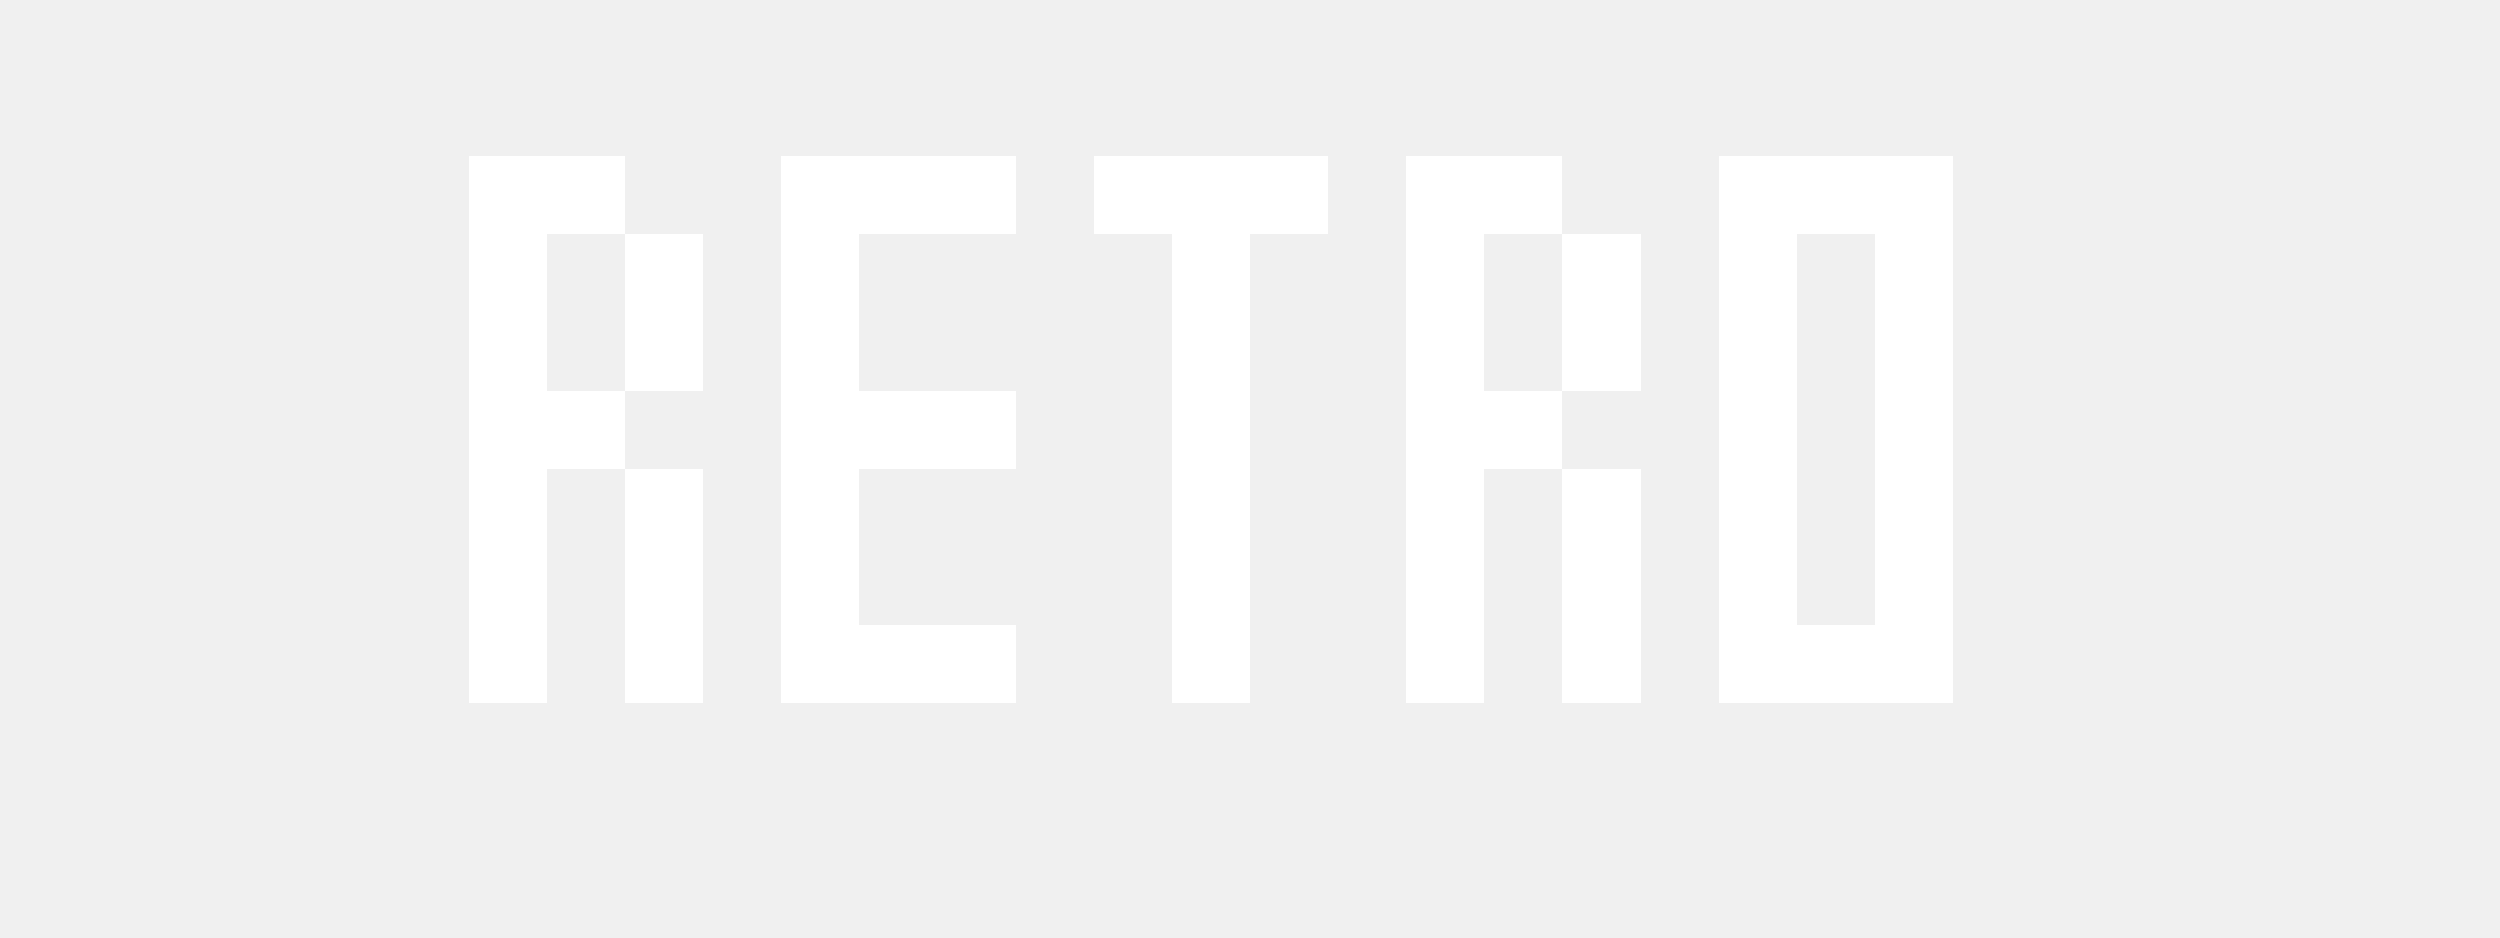
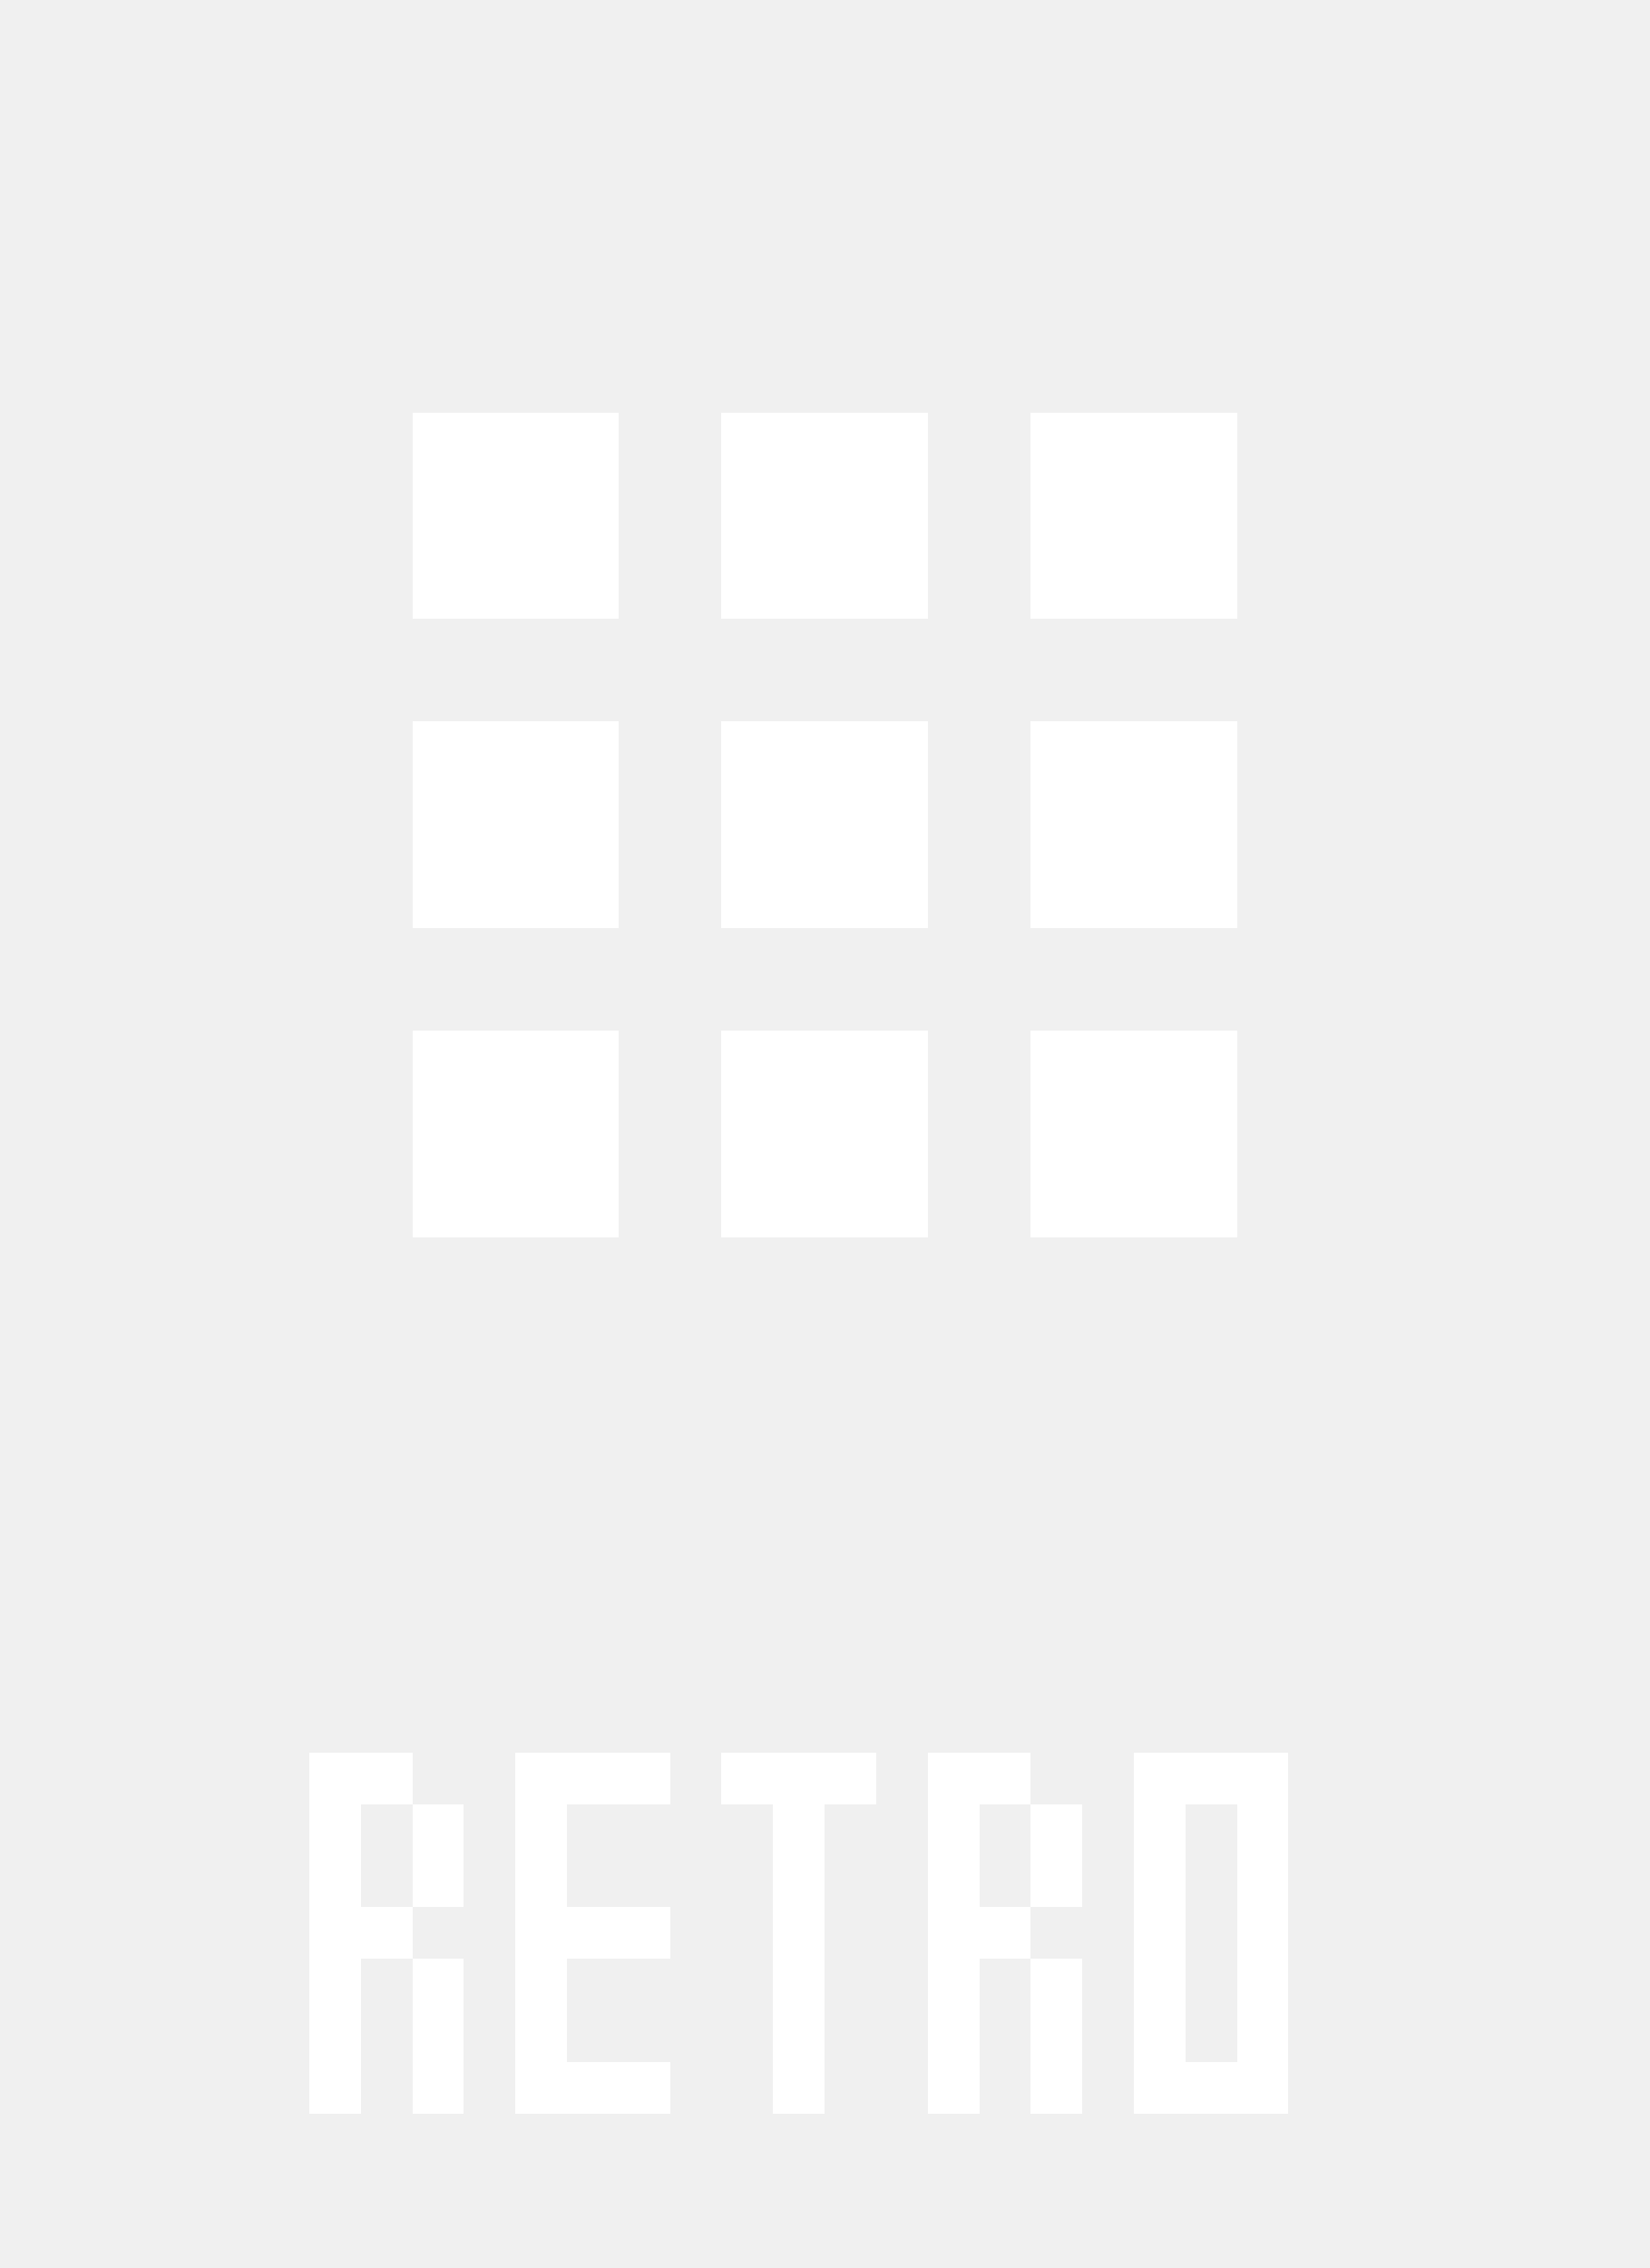
- <svg xmlns="http://www.w3.org/2000/svg" version="1.1" width="32" height="12" shape-rendering="crispEdges">
-   <rect x="0" y="0" width="1" height="1" fill="#000000" opacity="0" />
-   <rect x="1" y="0" width="1" height="1" fill="#000000" opacity="0" />
-   <rect x="2" y="0" width="1" height="1" fill="#000000" opacity="0" />
-   <rect x="3" y="0" width="1" height="1" fill="#000000" opacity="0" />
-   <rect x="4" y="0" width="1" height="1" fill="#000000" opacity="0" />
-   <rect x="5" y="0" width="1" height="1" fill="#000000" opacity="0" />
-   <rect x="6" y="0" width="1" height="1" fill="#000000" opacity="0" />
-   <rect x="7" y="0" width="1" height="1" fill="#000000" opacity="0" />
-   <rect x="8" y="0" width="1" height="1" fill="#000000" opacity="0" />
-   <rect x="9" y="0" width="1" height="1" fill="#000000" opacity="0" />
-   <rect x="10" y="0" width="1" height="1" fill="#000000" opacity="0" />
-   <rect x="11" y="0" width="1" height="1" fill="#000000" opacity="0" />
-   <rect x="12" y="0" width="1" height="1" fill="#000000" opacity="0" />
-   <rect x="13" y="0" width="1" height="1" fill="#000000" opacity="0" />
-   <rect x="14" y="0" width="1" height="1" fill="#000000" opacity="0" />
-   <rect x="15" y="0" width="1" height="1" fill="#000000" opacity="0" />
-   <rect x="16" y="0" width="1" height="1" fill="#000000" opacity="0" />
-   <rect x="17" y="0" width="1" height="1" fill="#000000" opacity="0" />
-   <rect x="18" y="0" width="1" height="1" fill="#000000" opacity="0" />
-   <rect x="19" y="0" width="1" height="1" fill="#000000" opacity="0" />
-   <rect x="20" y="0" width="1" height="1" fill="#000000" opacity="0" />
-   <rect x="21" y="0" width="1" height="1" fill="#000000" opacity="0" />
-   <rect x="22" y="0" width="1" height="1" fill="#000000" opacity="0" />
-   <rect x="23" y="0" width="1" height="1" fill="#000000" opacity="0" />
-   <rect x="24" y="0" width="1" height="1" fill="#000000" opacity="0" />
-   <rect x="25" y="0" width="1" height="1" fill="#000000" opacity="0" />
-   <rect x="26" y="0" width="1" height="1" fill="#000000" opacity="0" />
-   <rect x="27" y="0" width="1" height="1" fill="#000000" opacity="0" />
-   <rect x="28" y="0" width="1" height="1" fill="#000000" opacity="0" />
-   <rect x="29" y="0" width="1" height="1" fill="#000000" opacity="0" />
-   <rect x="30" y="0" width="1" height="1" fill="#000000" opacity="0" />
-   <rect x="31" y="0" width="1" height="1" fill="#000000" opacity="0" />
-   <rect x="0" y="1" width="1" height="1" fill="#000000" opacity="0" />
-   <rect x="1" y="1" width="1" height="1" fill="#000000" opacity="0" />
-   <rect x="2" y="1" width="1" height="1" fill="#000000" opacity="0" />
-   <rect x="3" y="1" width="1" height="1" fill="#000000" opacity="0" />
-   <rect x="4" y="1" width="1" height="1" fill="#000000" opacity="0" />
-   <rect x="5" y="1" width="1" height="1" fill="#000000" opacity="0" />
-   <rect x="6" y="1" width="1" height="1" fill="#000000" opacity="0" />
-   <rect x="7" y="1" width="1" height="1" fill="#000000" opacity="0" />
-   <rect x="8" y="1" width="1" height="1" fill="#000000" opacity="0" />
-   <rect x="9" y="1" width="1" height="1" fill="#000000" opacity="0" />
-   <rect x="10" y="1" width="1" height="1" fill="#000000" opacity="0" />
-   <rect x="11" y="1" width="1" height="1" fill="#000000" opacity="0" />
-   <rect x="12" y="1" width="1" height="1" fill="#000000" opacity="0" />
-   <rect x="13" y="1" width="1" height="1" fill="#000000" opacity="0" />
-   <rect x="14" y="1" width="1" height="1" fill="#000000" opacity="0" />
-   <rect x="15" y="1" width="1" height="1" fill="#000000" opacity="0" />
-   <rect x="16" y="1" width="1" height="1" fill="#000000" opacity="0" />
-   <rect x="17" y="1" width="1" height="1" fill="#000000" opacity="0" />
-   <rect x="18" y="1" width="1" height="1" fill="#000000" opacity="0" />
-   <rect x="19" y="1" width="1" height="1" fill="#000000" opacity="0" />
-   <rect x="20" y="1" width="1" height="1" fill="#000000" opacity="0" />
-   <rect x="21" y="1" width="1" height="1" fill="#000000" opacity="0" />
-   <rect x="22" y="1" width="1" height="1" fill="#000000" opacity="0" />
-   <rect x="23" y="1" width="1" height="1" fill="#000000" opacity="0" />
-   <rect x="24" y="1" width="1" height="1" fill="#000000" opacity="0" />
-   <rect x="25" y="1" width="1" height="1" fill="#000000" opacity="0" />
-   <rect x="26" y="1" width="1" height="1" fill="#000000" opacity="0" />
-   <rect x="27" y="1" width="1" height="1" fill="#000000" opacity="0" />
-   <rect x="28" y="1" width="1" height="1" fill="#000000" opacity="0" />
-   <rect x="29" y="1" width="1" height="1" fill="#000000" opacity="0" />
-   <rect x="30" y="1" width="1" height="1" fill="#000000" opacity="0" />
-   <rect x="31" y="1" width="1" height="1" fill="#000000" opacity="0" />
-   <rect x="0" y="2" width="1" height="1" fill="#000000" opacity="0" />
-   <rect x="1" y="2" width="1" height="1" fill="#000000" opacity="0" />
-   <rect x="2" y="2" width="1" height="1" fill="#000000" opacity="0" />
-   <rect x="3" y="2" width="1" height="1" fill="#000000" opacity="0" />
-   <rect x="4" y="2" width="1" height="1" fill="#000000" opacity="0" />
-   <rect x="5" y="2" width="1" height="1" fill="#000000" opacity="0" />
-   <rect x="6" y="2" width="1" height="1" fill="#FFFFFF" />
-   <rect x="7" y="2" width="1" height="1" fill="#FFFFFF" />
-   <rect x="8" y="2" width="1" height="1" fill="#000000" opacity="0" />
-   <rect x="9" y="2" width="1" height="1" fill="#000000" opacity="0" />
-   <rect x="10" y="2" width="1" height="1" fill="#FFFFFF" />
-   <rect x="11" y="2" width="1" height="1" fill="#FFFFFF" />
-   <rect x="12" y="2" width="1" height="1" fill="#FFFFFF" />
-   <rect x="13" y="2" width="1" height="1" fill="#000000" opacity="0" />
-   <rect x="14" y="2" width="1" height="1" fill="#FFFFFF" />
-   <rect x="15" y="2" width="1" height="1" fill="#FFFFFF" />
-   <rect x="16" y="2" width="1" height="1" fill="#FFFFFF" />
-   <rect x="17" y="2" width="1" height="1" fill="#000000" opacity="0" />
-   <rect x="18" y="2" width="1" height="1" fill="#FFFFFF" />
-   <rect x="19" y="2" width="1" height="1" fill="#FFFFFF" />
-   <rect x="20" y="2" width="1" height="1" fill="#000000" opacity="0" />
-   <rect x="21" y="2" width="1" height="1" fill="#000000" opacity="0" />
-   <rect x="22" y="2" width="1" height="1" fill="#FFFFFF" />
-   <rect x="23" y="2" width="1" height="1" fill="#FFFFFF" />
-   <rect x="24" y="2" width="1" height="1" fill="#FFFFFF" />
-   <rect x="25" y="2" width="1" height="1" fill="#000000" opacity="0" />
-   <rect x="26" y="2" width="1" height="1" fill="#000000" opacity="0" />
-   <rect x="27" y="2" width="1" height="1" fill="#000000" opacity="0" />
-   <rect x="28" y="2" width="1" height="1" fill="#000000" opacity="0" />
-   <rect x="29" y="2" width="1" height="1" fill="#000000" opacity="0" />
-   <rect x="30" y="2" width="1" height="1" fill="#000000" opacity="0" />
-   <rect x="31" y="2" width="1" height="1" fill="#000000" opacity="0" />
-   <rect x="0" y="3" width="1" height="1" fill="#000000" opacity="0" />
-   <rect x="1" y="3" width="1" height="1" fill="#000000" opacity="0" />
-   <rect x="2" y="3" width="1" height="1" fill="#000000" opacity="0" />
-   <rect x="3" y="3" width="1" height="1" fill="#000000" opacity="0" />
-   <rect x="4" y="3" width="1" height="1" fill="#000000" opacity="0" />
-   <rect x="5" y="3" width="1" height="1" fill="#000000" opacity="0" />
-   <rect x="6" y="3" width="1" height="1" fill="#FFFFFF" />
-   <rect x="7" y="3" width="1" height="1" fill="#000000" opacity="0" />
-   <rect x="8" y="3" width="1" height="1" fill="#FFFFFF" />
-   <rect x="9" y="3" width="1" height="1" fill="#000000" opacity="0" />
-   <rect x="10" y="3" width="1" height="1" fill="#FFFFFF" />
-   <rect x="11" y="3" width="1" height="1" fill="#000000" opacity="0" />
-   <rect x="12" y="3" width="1" height="1" fill="#000000" opacity="0" />
-   <rect x="13" y="3" width="1" height="1" fill="#000000" opacity="0" />
-   <rect x="14" y="3" width="1" height="1" fill="#000000" opacity="0" />
-   <rect x="15" y="3" width="1" height="1" fill="#FFFFFF" />
-   <rect x="16" y="3" width="1" height="1" fill="#000000" opacity="0" />
-   <rect x="17" y="3" width="1" height="1" fill="#000000" opacity="0" />
-   <rect x="18" y="3" width="1" height="1" fill="#FFFFFF" />
-   <rect x="19" y="3" width="1" height="1" fill="#000000" opacity="0" />
-   <rect x="20" y="3" width="1" height="1" fill="#FFFFFF" />
-   <rect x="21" y="3" width="1" height="1" fill="#000000" opacity="0" />
-   <rect x="22" y="3" width="1" height="1" fill="#FFFFFF" />
-   <rect x="23" y="3" width="1" height="1" fill="#000000" opacity="0" />
-   <rect x="24" y="3" width="1" height="1" fill="#FFFFFF" />
-   <rect x="25" y="3" width="1" height="1" fill="#000000" opacity="0" />
-   <rect x="26" y="3" width="1" height="1" fill="#000000" opacity="0" />
-   <rect x="27" y="3" width="1" height="1" fill="#000000" opacity="0" />
-   <rect x="28" y="3" width="1" height="1" fill="#000000" opacity="0" />
-   <rect x="29" y="3" width="1" height="1" fill="#000000" opacity="0" />
-   <rect x="30" y="3" width="1" height="1" fill="#000000" opacity="0" />
-   <rect x="31" y="3" width="1" height="1" fill="#000000" opacity="0" />
-   <rect x="0" y="4" width="1" height="1" fill="#000000" opacity="0" />
-   <rect x="1" y="4" width="1" height="1" fill="#000000" opacity="0" />
-   <rect x="2" y="4" width="1" height="1" fill="#000000" opacity="0" />
-   <rect x="3" y="4" width="1" height="1" fill="#000000" opacity="0" />
-   <rect x="4" y="4" width="1" height="1" fill="#000000" opacity="0" />
-   <rect x="5" y="4" width="1" height="1" fill="#000000" opacity="0" />
-   <rect x="6" y="4" width="1" height="1" fill="#FFFFFF" />
-   <rect x="7" y="4" width="1" height="1" fill="#000000" opacity="0" />
-   <rect x="8" y="4" width="1" height="1" fill="#FFFFFF" />
-   <rect x="9" y="4" width="1" height="1" fill="#000000" opacity="0" />
-   <rect x="10" y="4" width="1" height="1" fill="#FFFFFF" />
-   <rect x="11" y="4" width="1" height="1" fill="#000000" opacity="0" />
-   <rect x="12" y="4" width="1" height="1" fill="#000000" opacity="0" />
-   <rect x="13" y="4" width="1" height="1" fill="#000000" opacity="0" />
-   <rect x="14" y="4" width="1" height="1" fill="#000000" opacity="0" />
-   <rect x="15" y="4" width="1" height="1" fill="#FFFFFF" />
-   <rect x="16" y="4" width="1" height="1" fill="#000000" opacity="0" />
-   <rect x="17" y="4" width="1" height="1" fill="#000000" opacity="0" />
-   <rect x="18" y="4" width="1" height="1" fill="#FFFFFF" />
-   <rect x="19" y="4" width="1" height="1" fill="#000000" opacity="0" />
-   <rect x="20" y="4" width="1" height="1" fill="#FFFFFF" />
-   <rect x="21" y="4" width="1" height="1" fill="#000000" opacity="0" />
-   <rect x="22" y="4" width="1" height="1" fill="#FFFFFF" />
-   <rect x="23" y="4" width="1" height="1" fill="#000000" opacity="0" />
-   <rect x="24" y="4" width="1" height="1" fill="#FFFFFF" />
-   <rect x="25" y="4" width="1" height="1" fill="#000000" opacity="0" />
-   <rect x="26" y="4" width="1" height="1" fill="#000000" opacity="0" />
-   <rect x="27" y="4" width="1" height="1" fill="#000000" opacity="0" />
-   <rect x="28" y="4" width="1" height="1" fill="#000000" opacity="0" />
-   <rect x="29" y="4" width="1" height="1" fill="#000000" opacity="0" />
-   <rect x="30" y="4" width="1" height="1" fill="#000000" opacity="0" />
-   <rect x="31" y="4" width="1" height="1" fill="#000000" opacity="0" />
-   <rect x="0" y="5" width="1" height="1" fill="#000000" opacity="0" />
-   <rect x="1" y="5" width="1" height="1" fill="#000000" opacity="0" />
-   <rect x="2" y="5" width="1" height="1" fill="#000000" opacity="0" />
-   <rect x="3" y="5" width="1" height="1" fill="#000000" opacity="0" />
-   <rect x="4" y="5" width="1" height="1" fill="#000000" opacity="0" />
-   <rect x="5" y="5" width="1" height="1" fill="#000000" opacity="0" />
-   <rect x="6" y="5" width="1" height="1" fill="#FFFFFF" />
-   <rect x="7" y="5" width="1" height="1" fill="#FFFFFF" />
-   <rect x="8" y="5" width="1" height="1" fill="#000000" opacity="0" />
-   <rect x="9" y="5" width="1" height="1" fill="#000000" opacity="0" />
-   <rect x="10" y="5" width="1" height="1" fill="#FFFFFF" />
-   <rect x="11" y="5" width="1" height="1" fill="#FFFFFF" />
-   <rect x="12" y="5" width="1" height="1" fill="#FFFFFF" />
-   <rect x="13" y="5" width="1" height="1" fill="#000000" opacity="0" />
-   <rect x="14" y="5" width="1" height="1" fill="#000000" opacity="0" />
-   <rect x="15" y="5" width="1" height="1" fill="#FFFFFF" />
-   <rect x="16" y="5" width="1" height="1" fill="#000000" opacity="0" />
-   <rect x="17" y="5" width="1" height="1" fill="#000000" opacity="0" />
-   <rect x="18" y="5" width="1" height="1" fill="#FFFFFF" />
-   <rect x="19" y="5" width="1" height="1" fill="#FFFFFF" />
-   <rect x="20" y="5" width="1" height="1" fill="#000000" opacity="0" />
-   <rect x="21" y="5" width="1" height="1" fill="#000000" opacity="0" />
-   <rect x="22" y="5" width="1" height="1" fill="#FFFFFF" />
-   <rect x="23" y="5" width="1" height="1" fill="#000000" opacity="0" />
-   <rect x="24" y="5" width="1" height="1" fill="#FFFFFF" />
-   <rect x="25" y="5" width="1" height="1" fill="#000000" opacity="0" />
-   <rect x="26" y="5" width="1" height="1" fill="#000000" opacity="0" />
-   <rect x="27" y="5" width="1" height="1" fill="#000000" opacity="0" />
-   <rect x="28" y="5" width="1" height="1" fill="#000000" opacity="0" />
-   <rect x="29" y="5" width="1" height="1" fill="#000000" opacity="0" />
-   <rect x="30" y="5" width="1" height="1" fill="#000000" opacity="0" />
-   <rect x="31" y="5" width="1" height="1" fill="#000000" opacity="0" />
-   <rect x="0" y="6" width="1" height="1" fill="#000000" opacity="0" />
-   <rect x="1" y="6" width="1" height="1" fill="#000000" opacity="0" />
-   <rect x="2" y="6" width="1" height="1" fill="#000000" opacity="0" />
-   <rect x="3" y="6" width="1" height="1" fill="#000000" opacity="0" />
-   <rect x="4" y="6" width="1" height="1" fill="#000000" opacity="0" />
-   <rect x="5" y="6" width="1" height="1" fill="#000000" opacity="0" />
-   <rect x="6" y="6" width="1" height="1" fill="#FFFFFF" />
-   <rect x="7" y="6" width="1" height="1" fill="#000000" opacity="0" />
-   <rect x="8" y="6" width="1" height="1" fill="#FFFFFF" />
-   <rect x="9" y="6" width="1" height="1" fill="#000000" opacity="0" />
-   <rect x="10" y="6" width="1" height="1" fill="#FFFFFF" />
-   <rect x="11" y="6" width="1" height="1" fill="#000000" opacity="0" />
-   <rect x="12" y="6" width="1" height="1" fill="#000000" opacity="0" />
-   <rect x="13" y="6" width="1" height="1" fill="#000000" opacity="0" />
-   <rect x="14" y="6" width="1" height="1" fill="#000000" opacity="0" />
-   <rect x="15" y="6" width="1" height="1" fill="#FFFFFF" />
-   <rect x="16" y="6" width="1" height="1" fill="#000000" opacity="0" />
-   <rect x="17" y="6" width="1" height="1" fill="#000000" opacity="0" />
-   <rect x="18" y="6" width="1" height="1" fill="#FFFFFF" />
-   <rect x="19" y="6" width="1" height="1" fill="#000000" opacity="0" />
-   <rect x="20" y="6" width="1" height="1" fill="#FFFFFF" />
-   <rect x="21" y="6" width="1" height="1" fill="#000000" opacity="0" />
-   <rect x="22" y="6" width="1" height="1" fill="#FFFFFF" />
-   <rect x="23" y="6" width="1" height="1" fill="#000000" opacity="0" />
-   <rect x="24" y="6" width="1" height="1" fill="#FFFFFF" />
-   <rect x="25" y="6" width="1" height="1" fill="#000000" opacity="0" />
-   <rect x="26" y="6" width="1" height="1" fill="#000000" opacity="0" />
-   <rect x="27" y="6" width="1" height="1" fill="#000000" opacity="0" />
-   <rect x="28" y="6" width="1" height="1" fill="#000000" opacity="0" />
-   <rect x="29" y="6" width="1" height="1" fill="#000000" opacity="0" />
-   <rect x="30" y="6" width="1" height="1" fill="#000000" opacity="0" />
-   <rect x="31" y="6" width="1" height="1" fill="#000000" opacity="0" />
-   <rect x="0" y="7" width="1" height="1" fill="#000000" opacity="0" />
-   <rect x="1" y="7" width="1" height="1" fill="#000000" opacity="0" />
-   <rect x="2" y="7" width="1" height="1" fill="#000000" opacity="0" />
-   <rect x="3" y="7" width="1" height="1" fill="#000000" opacity="0" />
-   <rect x="4" y="7" width="1" height="1" fill="#000000" opacity="0" />
-   <rect x="5" y="7" width="1" height="1" fill="#000000" opacity="0" />
-   <rect x="6" y="7" width="1" height="1" fill="#FFFFFF" />
-   <rect x="7" y="7" width="1" height="1" fill="#000000" opacity="0" />
-   <rect x="8" y="7" width="1" height="1" fill="#FFFFFF" />
-   <rect x="9" y="7" width="1" height="1" fill="#000000" opacity="0" />
-   <rect x="10" y="7" width="1" height="1" fill="#FFFFFF" />
-   <rect x="11" y="7" width="1" height="1" fill="#000000" opacity="0" />
-   <rect x="12" y="7" width="1" height="1" fill="#000000" opacity="0" />
-   <rect x="13" y="7" width="1" height="1" fill="#000000" opacity="0" />
-   <rect x="14" y="7" width="1" height="1" fill="#000000" opacity="0" />
-   <rect x="15" y="7" width="1" height="1" fill="#FFFFFF" />
-   <rect x="16" y="7" width="1" height="1" fill="#000000" opacity="0" />
-   <rect x="17" y="7" width="1" height="1" fill="#000000" opacity="0" />
-   <rect x="18" y="7" width="1" height="1" fill="#FFFFFF" />
-   <rect x="19" y="7" width="1" height="1" fill="#000000" opacity="0" />
-   <rect x="20" y="7" width="1" height="1" fill="#FFFFFF" />
-   <rect x="21" y="7" width="1" height="1" fill="#000000" opacity="0" />
-   <rect x="22" y="7" width="1" height="1" fill="#FFFFFF" />
-   <rect x="23" y="7" width="1" height="1" fill="#000000" opacity="0" />
-   <rect x="24" y="7" width="1" height="1" fill="#FFFFFF" />
-   <rect x="25" y="7" width="1" height="1" fill="#000000" opacity="0" />
-   <rect x="26" y="7" width="1" height="1" fill="#000000" opacity="0" />
-   <rect x="27" y="7" width="1" height="1" fill="#000000" opacity="0" />
-   <rect x="28" y="7" width="1" height="1" fill="#000000" opacity="0" />
-   <rect x="29" y="7" width="1" height="1" fill="#000000" opacity="0" />
-   <rect x="30" y="7" width="1" height="1" fill="#000000" opacity="0" />
-   <rect x="31" y="7" width="1" height="1" fill="#000000" opacity="0" />
-   <rect x="0" y="8" width="1" height="1" fill="#000000" opacity="0" />
-   <rect x="1" y="8" width="1" height="1" fill="#000000" opacity="0" />
-   <rect x="2" y="8" width="1" height="1" fill="#000000" opacity="0" />
-   <rect x="3" y="8" width="1" height="1" fill="#000000" opacity="0" />
-   <rect x="4" y="8" width="1" height="1" fill="#000000" opacity="0" />
-   <rect x="5" y="8" width="1" height="1" fill="#000000" opacity="0" />
-   <rect x="6" y="8" width="1" height="1" fill="#FFFFFF" />
-   <rect x="7" y="8" width="1" height="1" fill="#000000" opacity="0" />
-   <rect x="8" y="8" width="1" height="1" fill="#FFFFFF" />
-   <rect x="9" y="8" width="1" height="1" fill="#000000" opacity="0" />
-   <rect x="10" y="8" width="1" height="1" fill="#FFFFFF" />
-   <rect x="11" y="8" width="1" height="1" fill="#FFFFFF" />
-   <rect x="12" y="8" width="1" height="1" fill="#FFFFFF" />
-   <rect x="13" y="8" width="1" height="1" fill="#000000" opacity="0" />
-   <rect x="14" y="8" width="1" height="1" fill="#000000" opacity="0" />
-   <rect x="15" y="8" width="1" height="1" fill="#FFFFFF" />
-   <rect x="16" y="8" width="1" height="1" fill="#000000" opacity="0" />
-   <rect x="17" y="8" width="1" height="1" fill="#000000" opacity="0" />
-   <rect x="18" y="8" width="1" height="1" fill="#FFFFFF" />
-   <rect x="19" y="8" width="1" height="1" fill="#000000" opacity="0" />
-   <rect x="20" y="8" width="1" height="1" fill="#FFFFFF" />
-   <rect x="21" y="8" width="1" height="1" fill="#000000" opacity="0" />
-   <rect x="22" y="8" width="1" height="1" fill="#FFFFFF" />
-   <rect x="23" y="8" width="1" height="1" fill="#FFFFFF" />
-   <rect x="24" y="8" width="1" height="1" fill="#FFFFFF" />
-   <rect x="25" y="8" width="1" height="1" fill="#000000" opacity="0" />
-   <rect x="26" y="8" width="1" height="1" fill="#000000" opacity="0" />
-   <rect x="27" y="8" width="1" height="1" fill="#000000" opacity="0" />
-   <rect x="28" y="8" width="1" height="1" fill="#000000" opacity="0" />
-   <rect x="29" y="8" width="1" height="1" fill="#000000" opacity="0" />
-   <rect x="30" y="8" width="1" height="1" fill="#000000" opacity="0" />
-   <rect x="31" y="8" width="1" height="1" fill="#000000" opacity="0" />
-   <rect x="0" y="9" width="1" height="1" fill="#000000" opacity="0" />
-   <rect x="1" y="9" width="1" height="1" fill="#000000" opacity="0" />
-   <rect x="2" y="9" width="1" height="1" fill="#000000" opacity="0" />
-   <rect x="3" y="9" width="1" height="1" fill="#000000" opacity="0" />
-   <rect x="4" y="9" width="1" height="1" fill="#000000" opacity="0" />
-   <rect x="5" y="9" width="1" height="1" fill="#000000" opacity="0" />
-   <rect x="6" y="9" width="1" height="1" fill="#000000" opacity="0" />
-   <rect x="7" y="9" width="1" height="1" fill="#000000" opacity="0" />
-   <rect x="8" y="9" width="1" height="1" fill="#000000" opacity="0" />
-   <rect x="9" y="9" width="1" height="1" fill="#000000" opacity="0" />
-   <rect x="10" y="9" width="1" height="1" fill="#000000" opacity="0" />
-   <rect x="11" y="9" width="1" height="1" fill="#000000" opacity="0" />
-   <rect x="12" y="9" width="1" height="1" fill="#000000" opacity="0" />
-   <rect x="13" y="9" width="1" height="1" fill="#000000" opacity="0" />
-   <rect x="14" y="9" width="1" height="1" fill="#000000" opacity="0" />
-   <rect x="15" y="9" width="1" height="1" fill="#000000" opacity="0" />
-   <rect x="16" y="9" width="1" height="1" fill="#000000" opacity="0" />
-   <rect x="17" y="9" width="1" height="1" fill="#000000" opacity="0" />
-   <rect x="18" y="9" width="1" height="1" fill="#000000" opacity="0" />
-   <rect x="19" y="9" width="1" height="1" fill="#000000" opacity="0" />
-   <rect x="20" y="9" width="1" height="1" fill="#000000" opacity="0" />
-   <rect x="21" y="9" width="1" height="1" fill="#000000" opacity="0" />
-   <rect x="22" y="9" width="1" height="1" fill="#000000" opacity="0" />
-   <rect x="23" y="9" width="1" height="1" fill="#000000" opacity="0" />
-   <rect x="24" y="9" width="1" height="1" fill="#000000" opacity="0" />
-   <rect x="25" y="9" width="1" height="1" fill="#000000" opacity="0" />
-   <rect x="26" y="9" width="1" height="1" fill="#000000" opacity="0" />
-   <rect x="27" y="9" width="1" height="1" fill="#000000" opacity="0" />
-   <rect x="28" y="9" width="1" height="1" fill="#000000" opacity="0" />
-   <rect x="29" y="9" width="1" height="1" fill="#000000" opacity="0" />
-   <rect x="30" y="9" width="1" height="1" fill="#000000" opacity="0" />
-   <rect x="31" y="9" width="1" height="1" fill="#000000" opacity="0" />
-   <rect x="0" y="10" width="1" height="1" fill="#000000" opacity="0" />
-   <rect x="1" y="10" width="1" height="1" fill="#000000" opacity="0" />
-   <rect x="2" y="10" width="1" height="1" fill="#000000" opacity="0" />
-   <rect x="3" y="10" width="1" height="1" fill="#000000" opacity="0" />
-   <rect x="4" y="10" width="1" height="1" fill="#000000" opacity="0" />
-   <rect x="5" y="10" width="1" height="1" fill="#000000" opacity="0" />
-   <rect x="6" y="10" width="1" height="1" fill="#000000" opacity="0" />
-   <rect x="7" y="10" width="1" height="1" fill="#000000" opacity="0" />
-   <rect x="8" y="10" width="1" height="1" fill="#000000" opacity="0" />
-   <rect x="9" y="10" width="1" height="1" fill="#000000" opacity="0" />
-   <rect x="10" y="10" width="1" height="1" fill="#000000" opacity="0" />
-   <rect x="11" y="10" width="1" height="1" fill="#000000" opacity="0" />
-   <rect x="12" y="10" width="1" height="1" fill="#000000" opacity="0" />
-   <rect x="13" y="10" width="1" height="1" fill="#000000" opacity="0" />
-   <rect x="14" y="10" width="1" height="1" fill="#000000" opacity="0" />
-   <rect x="15" y="10" width="1" height="1" fill="#000000" opacity="0" />
-   <rect x="16" y="10" width="1" height="1" fill="#000000" opacity="0" />
-   <rect x="17" y="10" width="1" height="1" fill="#000000" opacity="0" />
-   <rect x="18" y="10" width="1" height="1" fill="#000000" opacity="0" />
-   <rect x="19" y="10" width="1" height="1" fill="#000000" opacity="0" />
-   <rect x="20" y="10" width="1" height="1" fill="#000000" opacity="0" />
-   <rect x="21" y="10" width="1" height="1" fill="#000000" opacity="0" />
-   <rect x="22" y="10" width="1" height="1" fill="#000000" opacity="0" />
-   <rect x="23" y="10" width="1" height="1" fill="#000000" opacity="0" />
-   <rect x="24" y="10" width="1" height="1" fill="#000000" opacity="0" />
-   <rect x="25" y="10" width="1" height="1" fill="#000000" opacity="0" />
-   <rect x="26" y="10" width="1" height="1" fill="#000000" opacity="0" />
-   <rect x="27" y="10" width="1" height="1" fill="#000000" opacity="0" />
-   <rect x="28" y="10" width="1" height="1" fill="#000000" opacity="0" />
-   <rect x="29" y="10" width="1" height="1" fill="#000000" opacity="0" />
-   <rect x="30" y="10" width="1" height="1" fill="#000000" opacity="0" />
-   <rect x="31" y="10" width="1" height="1" fill="#000000" opacity="0" />
-   <rect x="0" y="11" width="1" height="1" fill="#000000" opacity="0" />
-   <rect x="1" y="11" width="1" height="1" fill="#000000" opacity="0" />
-   <rect x="2" y="11" width="1" height="1" fill="#000000" opacity="0" />
-   <rect x="3" y="11" width="1" height="1" fill="#000000" opacity="0" />
-   <rect x="4" y="11" width="1" height="1" fill="#000000" opacity="0" />
-   <rect x="5" y="11" width="1" height="1" fill="#000000" opacity="0" />
-   <rect x="6" y="11" width="1" height="1" fill="#000000" opacity="0" />
-   <rect x="7" y="11" width="1" height="1" fill="#000000" opacity="0" />
-   <rect x="8" y="11" width="1" height="1" fill="#000000" opacity="0" />
-   <rect x="9" y="11" width="1" height="1" fill="#000000" opacity="0" />
-   <rect x="10" y="11" width="1" height="1" fill="#000000" opacity="0" />
-   <rect x="11" y="11" width="1" height="1" fill="#000000" opacity="0" />
-   <rect x="12" y="11" width="1" height="1" fill="#000000" opacity="0" />
-   <rect x="13" y="11" width="1" height="1" fill="#000000" opacity="0" />
-   <rect x="14" y="11" width="1" height="1" fill="#000000" opacity="0" />
-   <rect x="15" y="11" width="1" height="1" fill="#000000" opacity="0" />
-   <rect x="16" y="11" width="1" height="1" fill="#000000" opacity="0" />
-   <rect x="17" y="11" width="1" height="1" fill="#000000" opacity="0" />
-   <rect x="18" y="11" width="1" height="1" fill="#000000" opacity="0" />
-   <rect x="19" y="11" width="1" height="1" fill="#000000" opacity="0" />
-   <rect x="20" y="11" width="1" height="1" fill="#000000" opacity="0" />
-   <rect x="21" y="11" width="1" height="1" fill="#000000" opacity="0" />
-   <rect x="22" y="11" width="1" height="1" fill="#000000" opacity="0" />
-   <rect x="23" y="11" width="1" height="1" fill="#000000" opacity="0" />
-   <rect x="24" y="11" width="1" height="1" fill="#000000" opacity="0" />
-   <rect x="25" y="11" width="1" height="1" fill="#000000" opacity="0" />
-   <rect x="26" y="11" width="1" height="1" fill="#000000" opacity="0" />
-   <rect x="27" y="11" width="1" height="1" fill="#000000" opacity="0" />
-   <rect x="28" y="11" width="1" height="1" fill="#000000" opacity="0" />
-   <rect x="29" y="11" width="1" height="1" fill="#000000" opacity="0" />
-   <rect x="30" y="11" width="1" height="1" fill="#000000" opacity="0" />
-   <rect x="31" y="11" width="1" height="1" fill="#000000" opacity="0" />
+ <svg xmlns="http://www.w3.org/2000/svg" width="32" height="44" shape-rendering="crispEdges">
+   <path fill="#FFF" d="M8 8h1v1H8zM9 8h1v1H9zM10 8h1v1h-1zM11 8h1v1h-1zM14 8h1v1h-1zM15 8h1v1h-1zM16 8h1v1h-1zM17 8h1v1h-1zM20 8h1v1h-1zM21 8h1v1h-1zM22 8h1v1h-1zM23 8h1v1h-1zM8 9h1v1H8zM9 9h1v1H9zM10 9h1v1h-1zM11 9h1v1h-1zM14 9h1v1h-1zM15 9h1v1h-1zM16 9h1v1h-1zM17 9h1v1h-1zM20 9h1v1h-1zM21 9h1v1h-1zM22 9h1v1h-1zM23 9h1v1h-1zM8 10h1v1H8zM9 10h1v1H9zM10 10h1v1h-1zM11 10h1v1h-1zM14 10h1v1h-1zM15 10h1v1h-1zM16 10h1v1h-1zM17 10h1v1h-1zM20 10h1v1h-1zM21 10h1v1h-1zM22 10h1v1h-1zM23 10h1v1h-1zM8 11h1v1H8zM9 11h1v1H9zM10 11h1v1h-1zM11 11h1v1h-1zM14 11h1v1h-1zM15 11h1v1h-1zM16 11h1v1h-1zM17 11h1v1h-1zM20 11h1v1h-1zM21 11h1v1h-1zM22 11h1v1h-1zM23 11h1v1h-1zM8 14h1v1H8zM9 14h1v1H9zM10 14h1v1h-1zM11 14h1v1h-1zM14 14h1v1h-1zM15 14h1v1h-1zM16 14h1v1h-1zM17 14h1v1h-1zM20 14h1v1h-1zM21 14h1v1h-1zM22 14h1v1h-1zM23 14h1v1h-1zM8 15h1v1H8zM9 15h1v1H9zM10 15h1v1h-1zM11 15h1v1h-1zM14 15h1v1h-1zM15 15h1v1h-1zM16 15h1v1h-1zM17 15h1v1h-1zM20 15h1v1h-1zM21 15h1v1h-1zM22 15h1v1h-1zM23 15h1v1h-1zM8 16h1v1H8zM9 16h1v1H9zM10 16h1v1h-1zM11 16h1v1h-1zM14 16h1v1h-1zM15 16h1v1h-1zM16 16h1v1h-1zM17 16h1v1h-1zM20 16h1v1h-1zM21 16h1v1h-1zM22 16h1v1h-1zM23 16h1v1h-1zM8 17h1v1H8zM9 17h1v1H9zM10 17h1v1h-1zM11 17h1v1h-1zM14 17h1v1h-1zM15 17h1v1h-1zM16 17h1v1h-1zM17 17h1v1h-1zM20 17h1v1h-1zM21 17h1v1h-1zM22 17h1v1h-1zM23 17h1v1h-1zM8 20h1v1H8zM9 20h1v1H9zM10 20h1v1h-1zM11 20h1v1h-1zM14 20h1v1h-1zM15 20h1v1h-1zM16 20h1v1h-1zM17 20h1v1h-1zM20 20h1v1h-1zM21 20h1v1h-1zM22 20h1v1h-1zM23 20h1v1h-1zM8 21h1v1H8zM9 21h1v1H9zM10 21h1v1h-1zM11 21h1v1h-1zM14 21h1v1h-1zM15 21h1v1h-1zM16 21h1v1h-1zM17 21h1v1h-1zM20 21h1v1h-1zM21 21h1v1h-1zM22 21h1v1h-1zM23 21h1v1h-1zM8 22h1v1H8zM9 22h1v1H9zM10 22h1v1h-1zM11 22h1v1h-1zM14 22h1v1h-1zM15 22h1v1h-1zM16 22h1v1h-1zM17 22h1v1h-1zM20 22h1v1h-1zM21 22h1v1h-1zM22 22h1v1h-1zM23 22h1v1h-1zM8 23h1v1H8zM9 23h1v1H9zM10 23h1v1h-1zM11 23h1v1h-1zM14 23h1v1h-1zM15 23h1v1h-1zM16 23h1v1h-1zM17 23h1v1h-1zM20 23h1v1h-1zM21 23h1v1h-1zM22 23h1v1h-1zM23 23h1v1h-1zM6 34h1v1H6zM7 34h1v1H7zM10 34h1v1h-1zM11 34h1v1h-1zM12 34h1v1h-1zM14 34h1v1h-1zM15 34h1v1h-1zM16 34h1v1h-1zM18 34h1v1h-1zM19 34h1v1h-1zM22 34h1v1h-1zM23 34h1v1h-1zM24 34h1v1h-1zM6 35h1v1H6zM8 35h1v1H8zM10 35h1v1h-1zM15 35h1v1h-1zM18 35h1v1h-1zM20 35h1v1h-1zM22 35h1v1h-1zM24 35h1v1h-1zM6 36h1v1H6zM8 36h1v1H8zM10 36h1v1h-1zM15 36h1v1h-1zM18 36h1v1h-1zM20 36h1v1h-1zM22 36h1v1h-1zM24 36h1v1h-1zM6 37h1v1H6zM7 37h1v1H7zM10 37h1v1h-1zM11 37h1v1h-1zM12 37h1v1h-1zM15 37h1v1h-1zM18 37h1v1h-1zM19 37h1v1h-1zM22 37h1v1h-1zM24 37h1v1h-1zM6 38h1v1H6zM8 38h1v1H8zM10 38h1v1h-1zM15 38h1v1h-1zM18 38h1v1h-1zM20 38h1v1h-1zM22 38h1v1h-1zM24 38h1v1h-1zM6 39h1v1H6zM8 39h1v1H8zM10 39h1v1h-1zM15 39h1v1h-1zM18 39h1v1h-1zM20 39h1v1h-1zM22 39h1v1h-1zM24 39h1v1h-1zM6 40h1v1H6zM8 40h1v1H8zM10 40h1v1h-1zM11 40h1v1h-1zM12 40h1v1h-1zM15 40h1v1h-1zM18 40h1v1h-1zM20 40h1v1h-1zM22 40h1v1h-1zM23 40h1v1h-1zM24 40h1v1h-1z" />
</svg>
